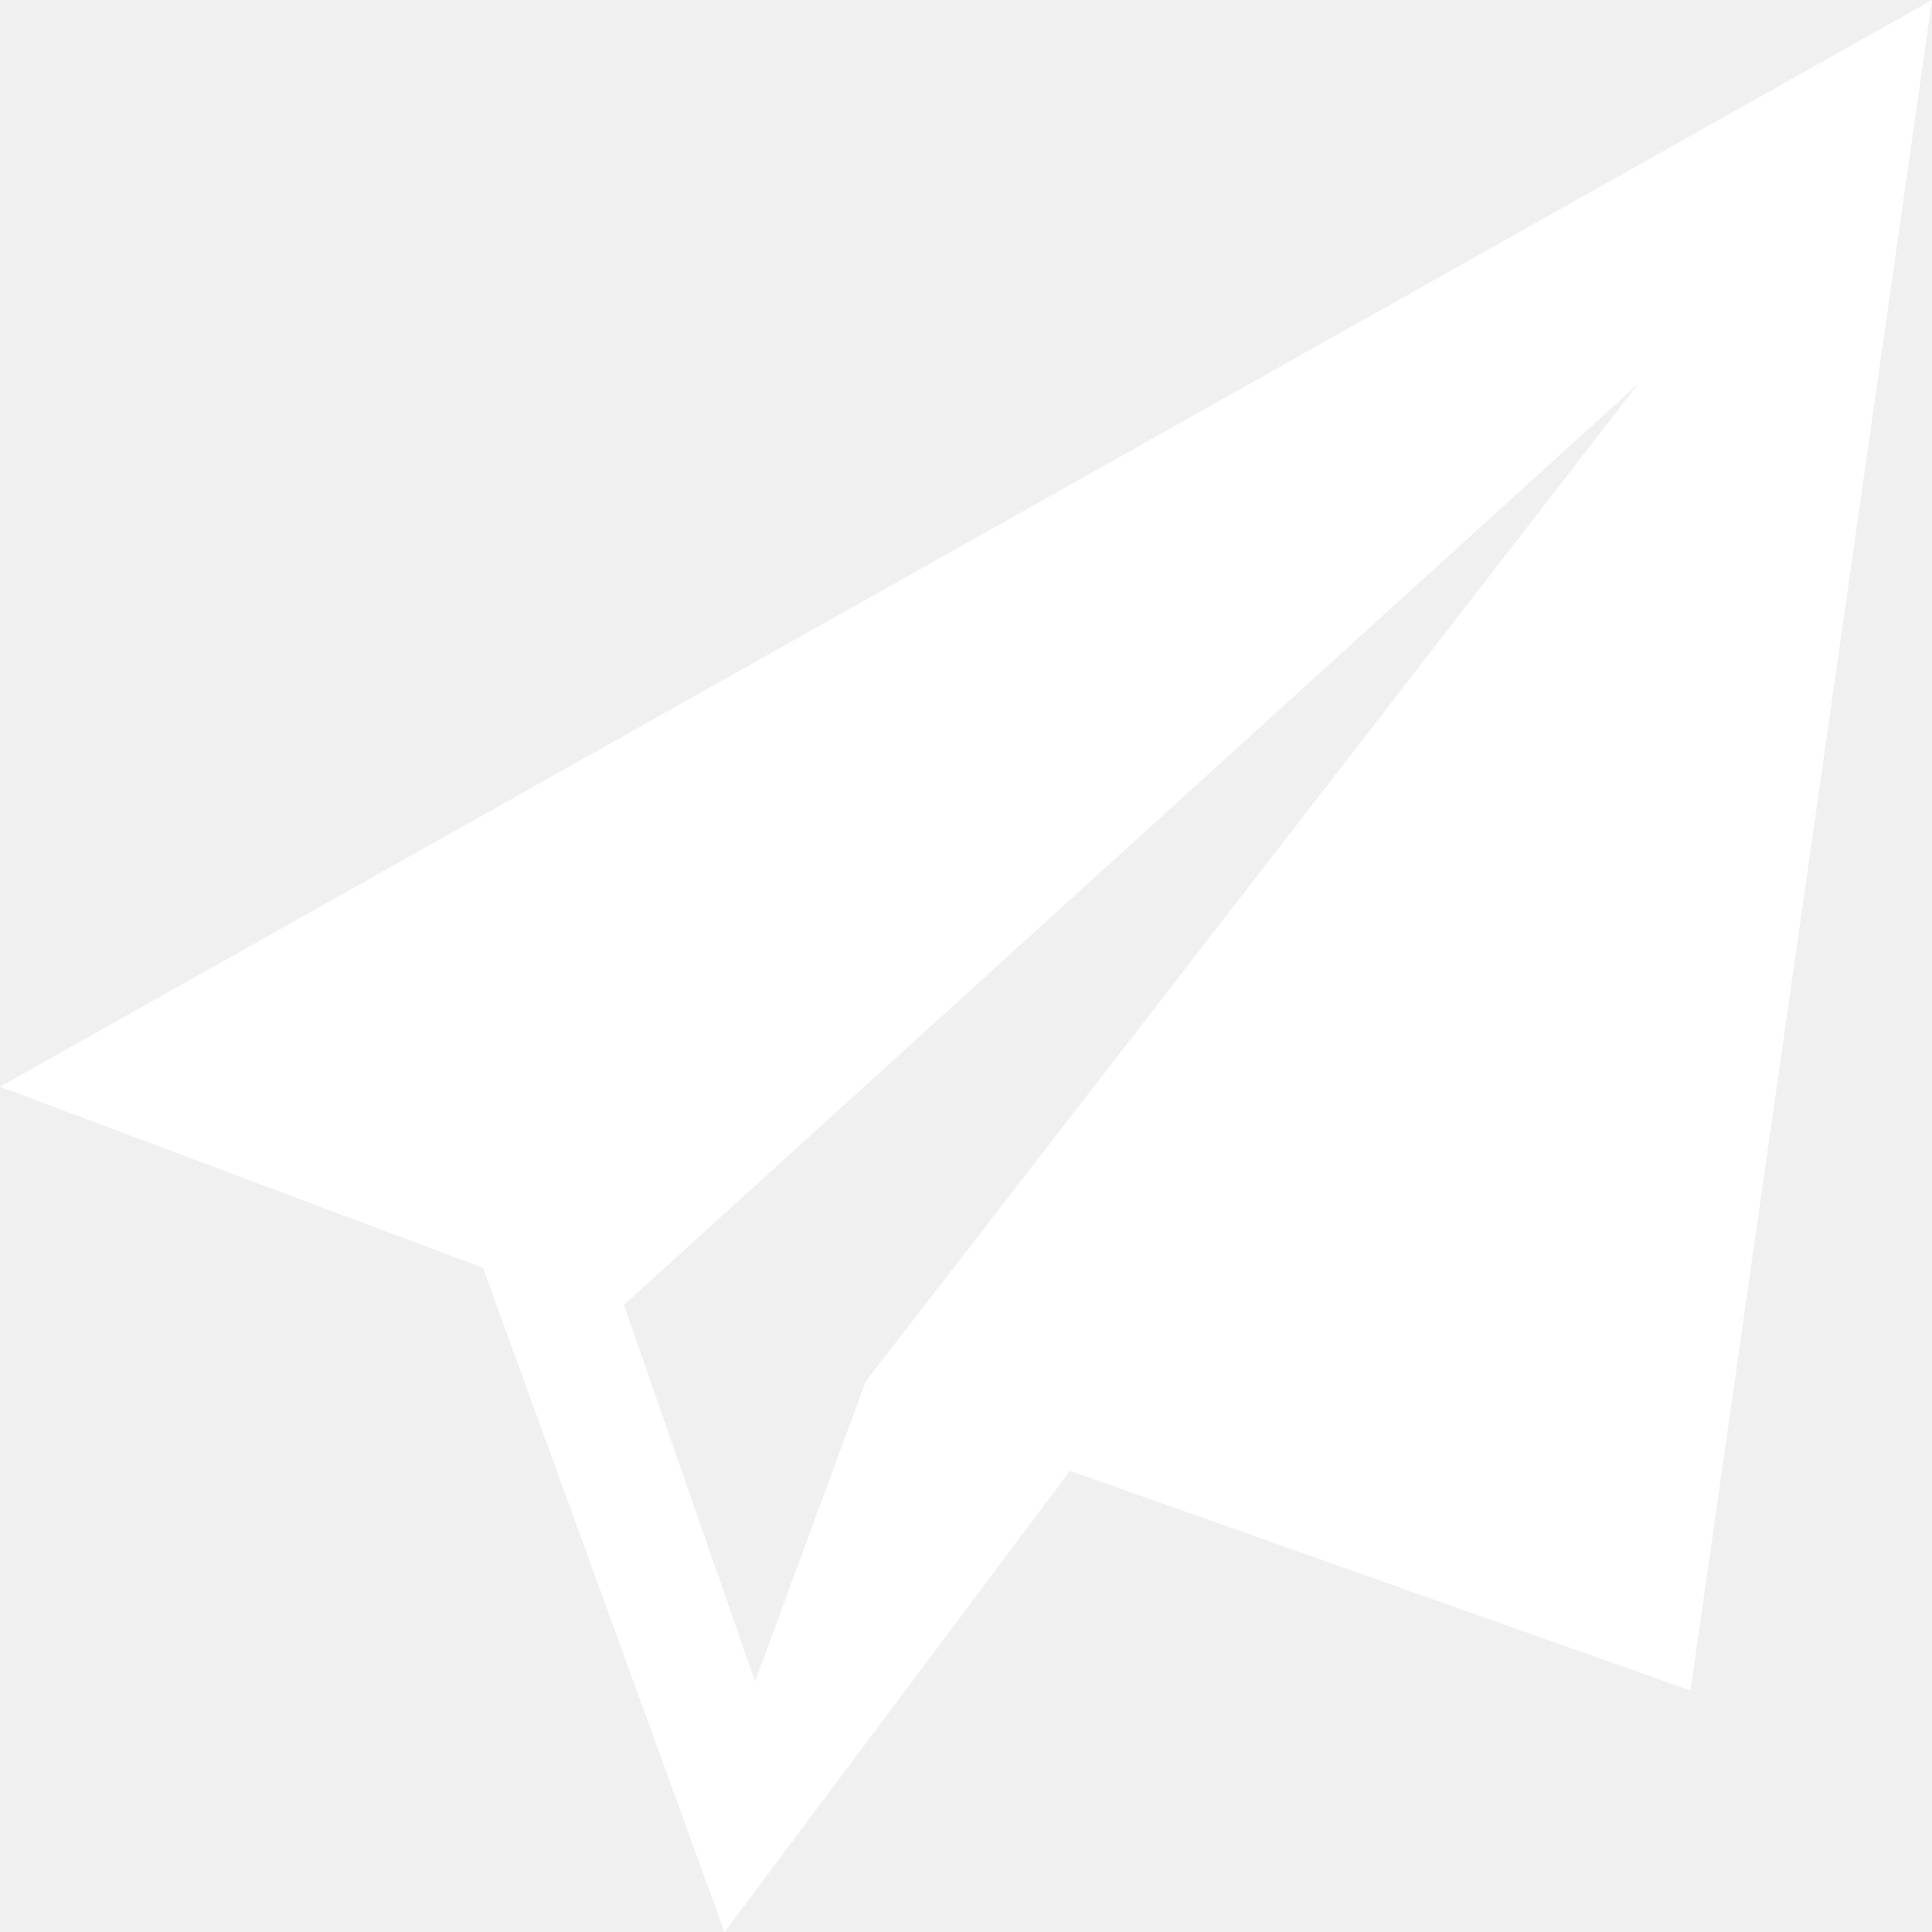
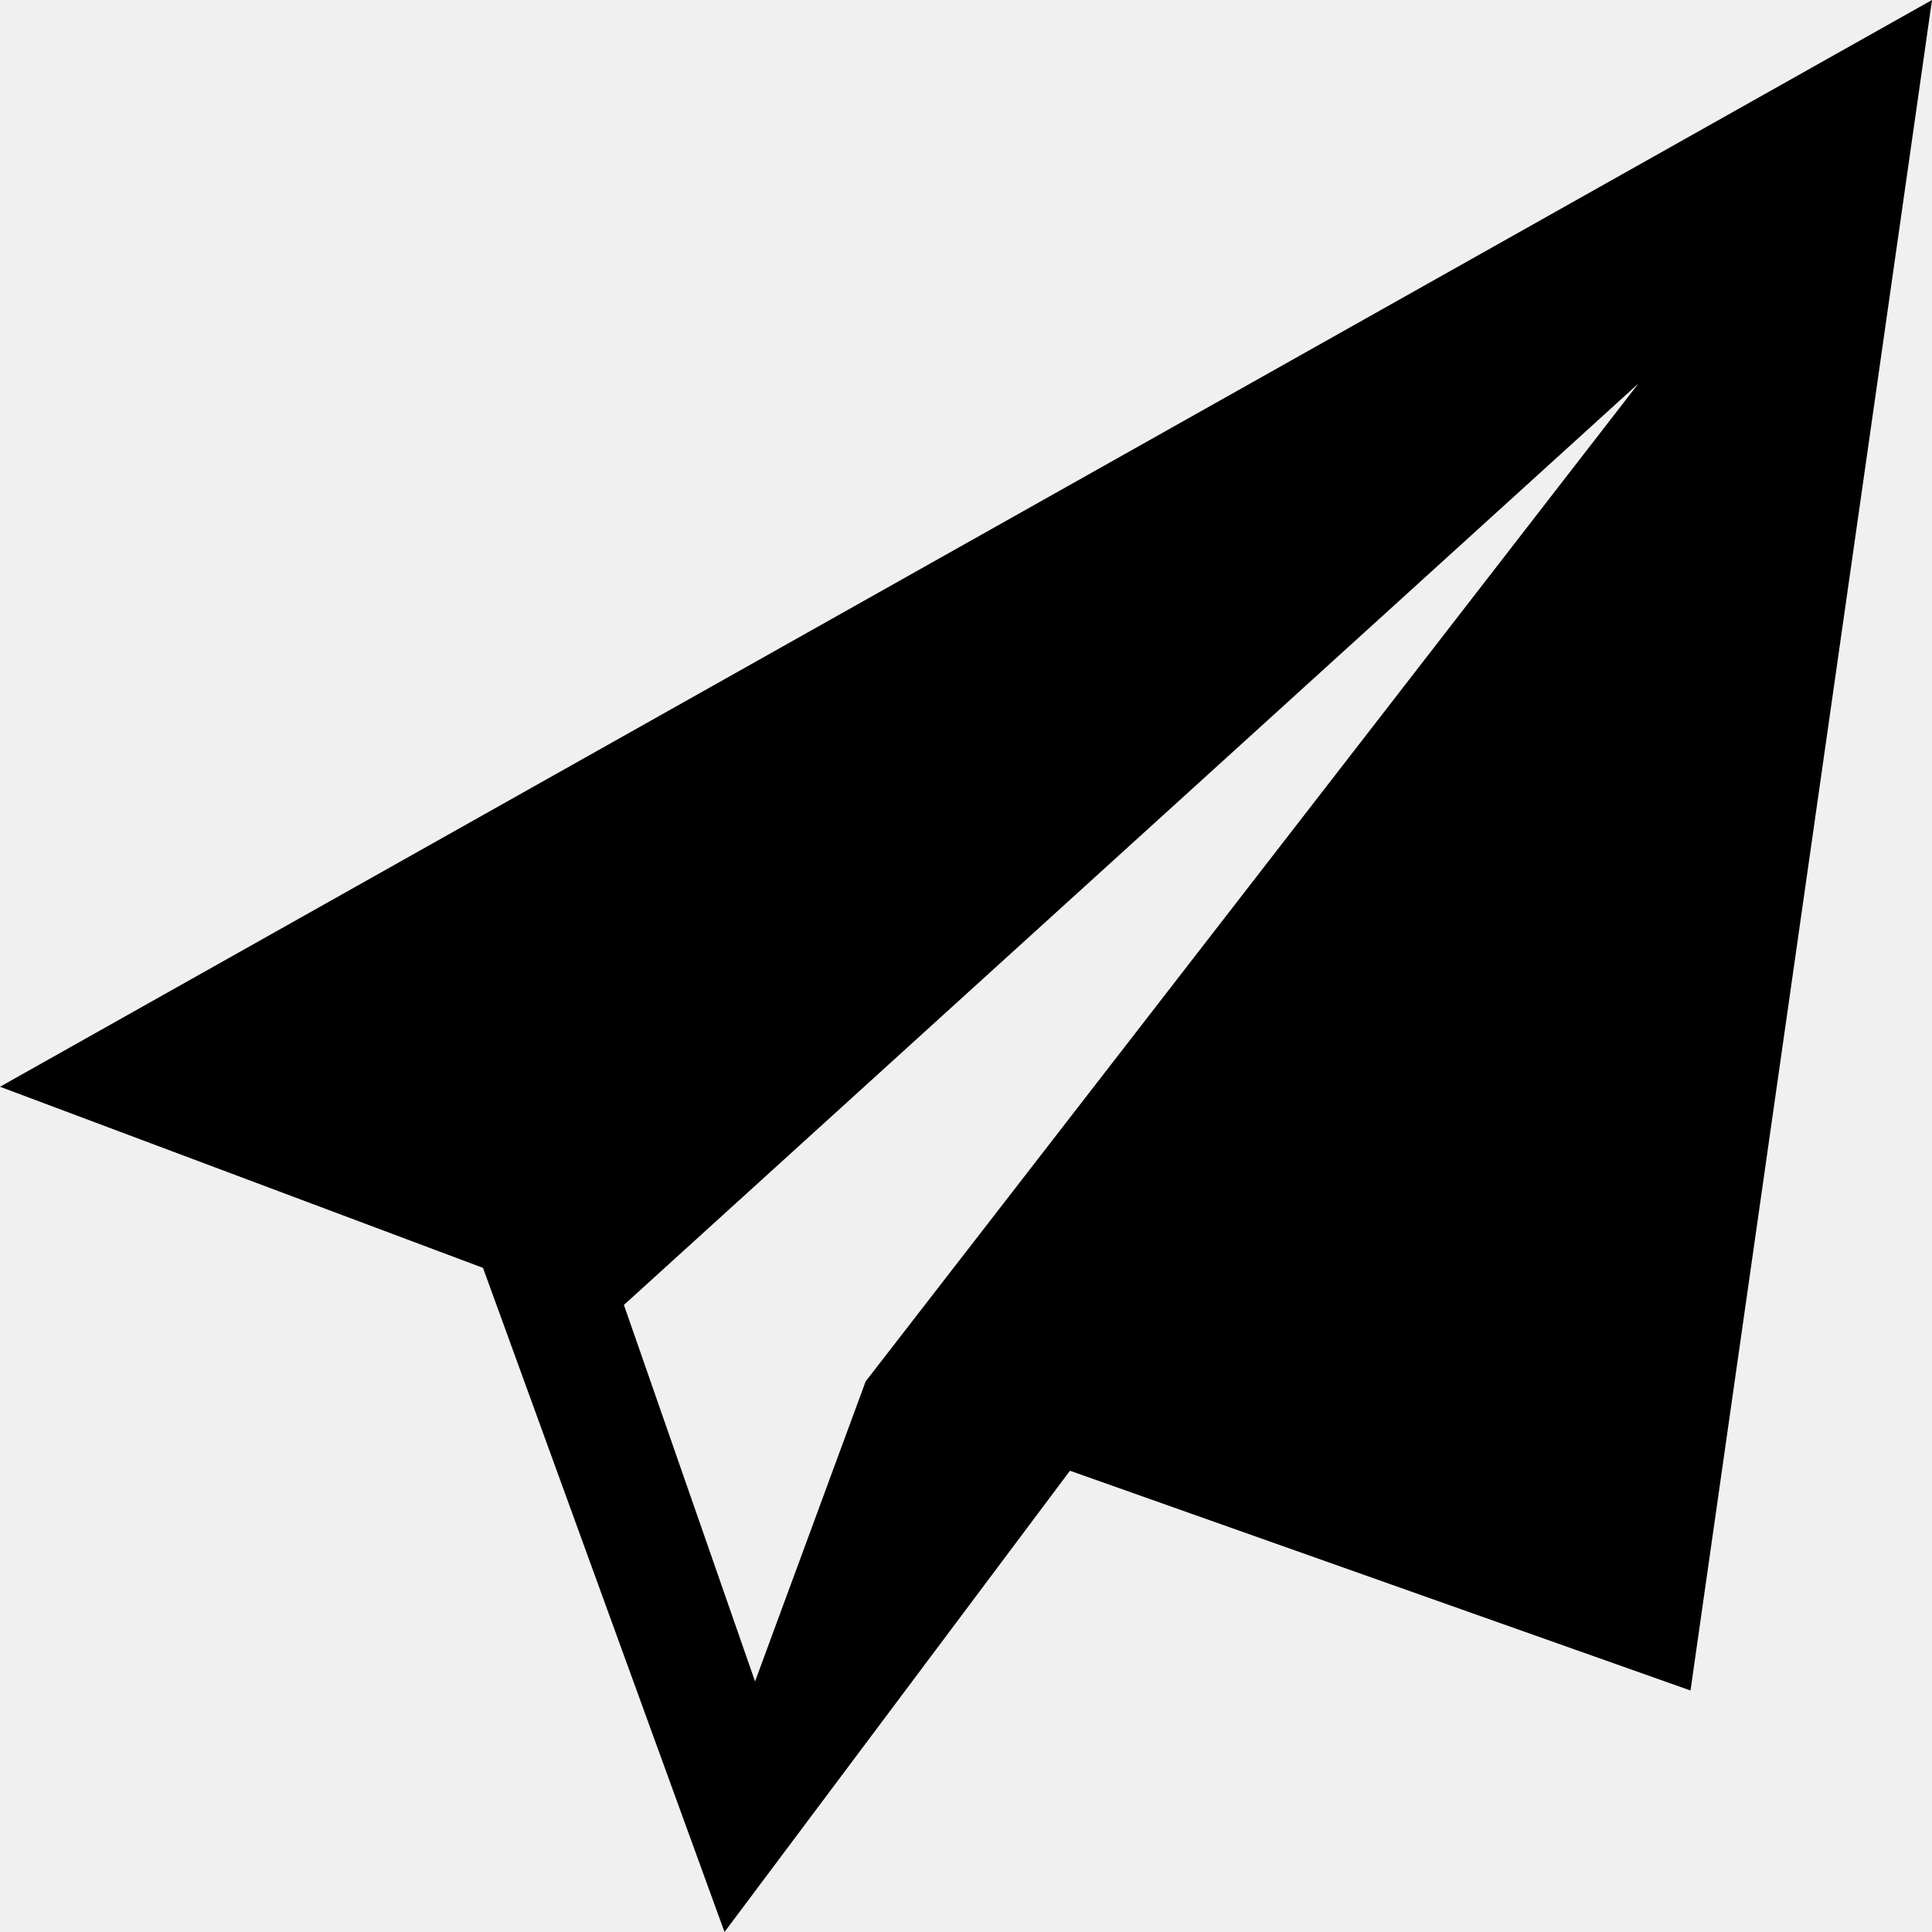
<svg xmlns="http://www.w3.org/2000/svg" version="1.1" width="16" height="16" viewBox="0 0 16 16">
-   <path fill="#fff" d="M0,9l4,1.5L6,16l2.861-3.82L14,14l2-14L0,9z M7.169,11.44l-0.916,2.485l-1.086-3.118l8.402-7.631L7.169,11.44z" />
+   <path fill="#000" d="M0,9l4,1.5L6,16l2.861-3.82L14,14l2-14L0,9z M7.169,11.44l-0.916,2.485l-1.086-3.118l8.402-7.631L7.169,11.44z" />
</svg>
